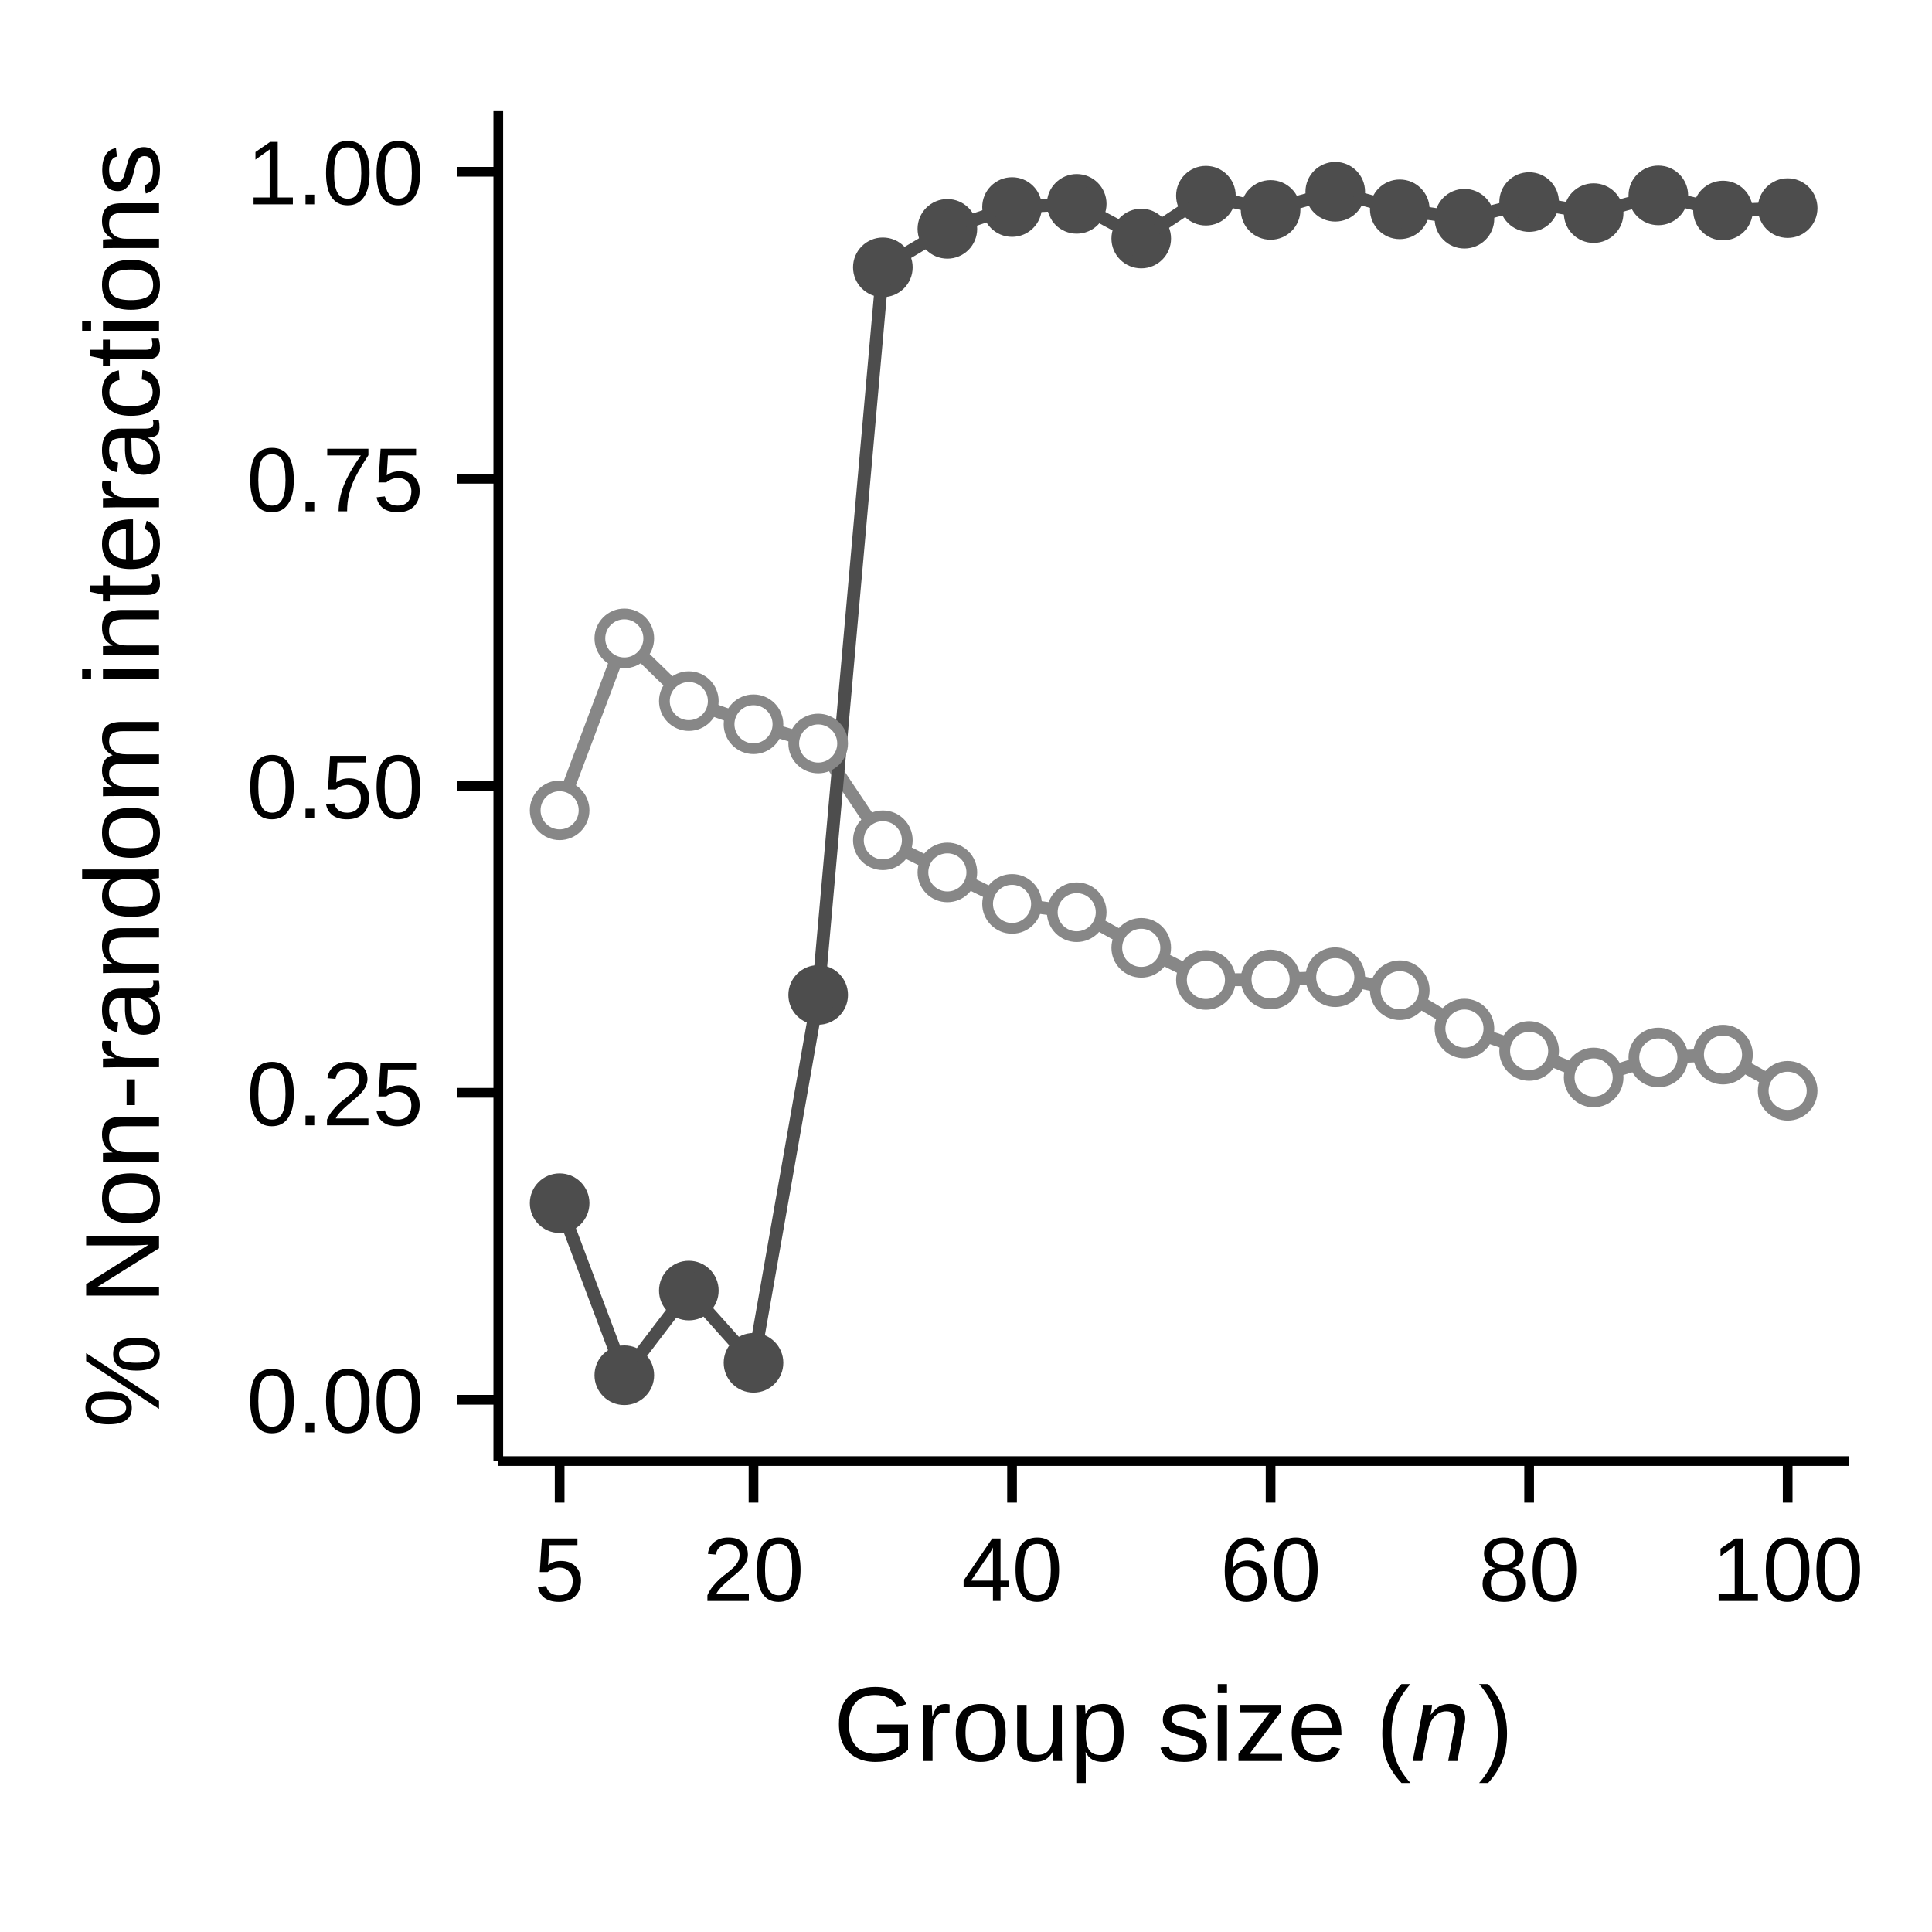
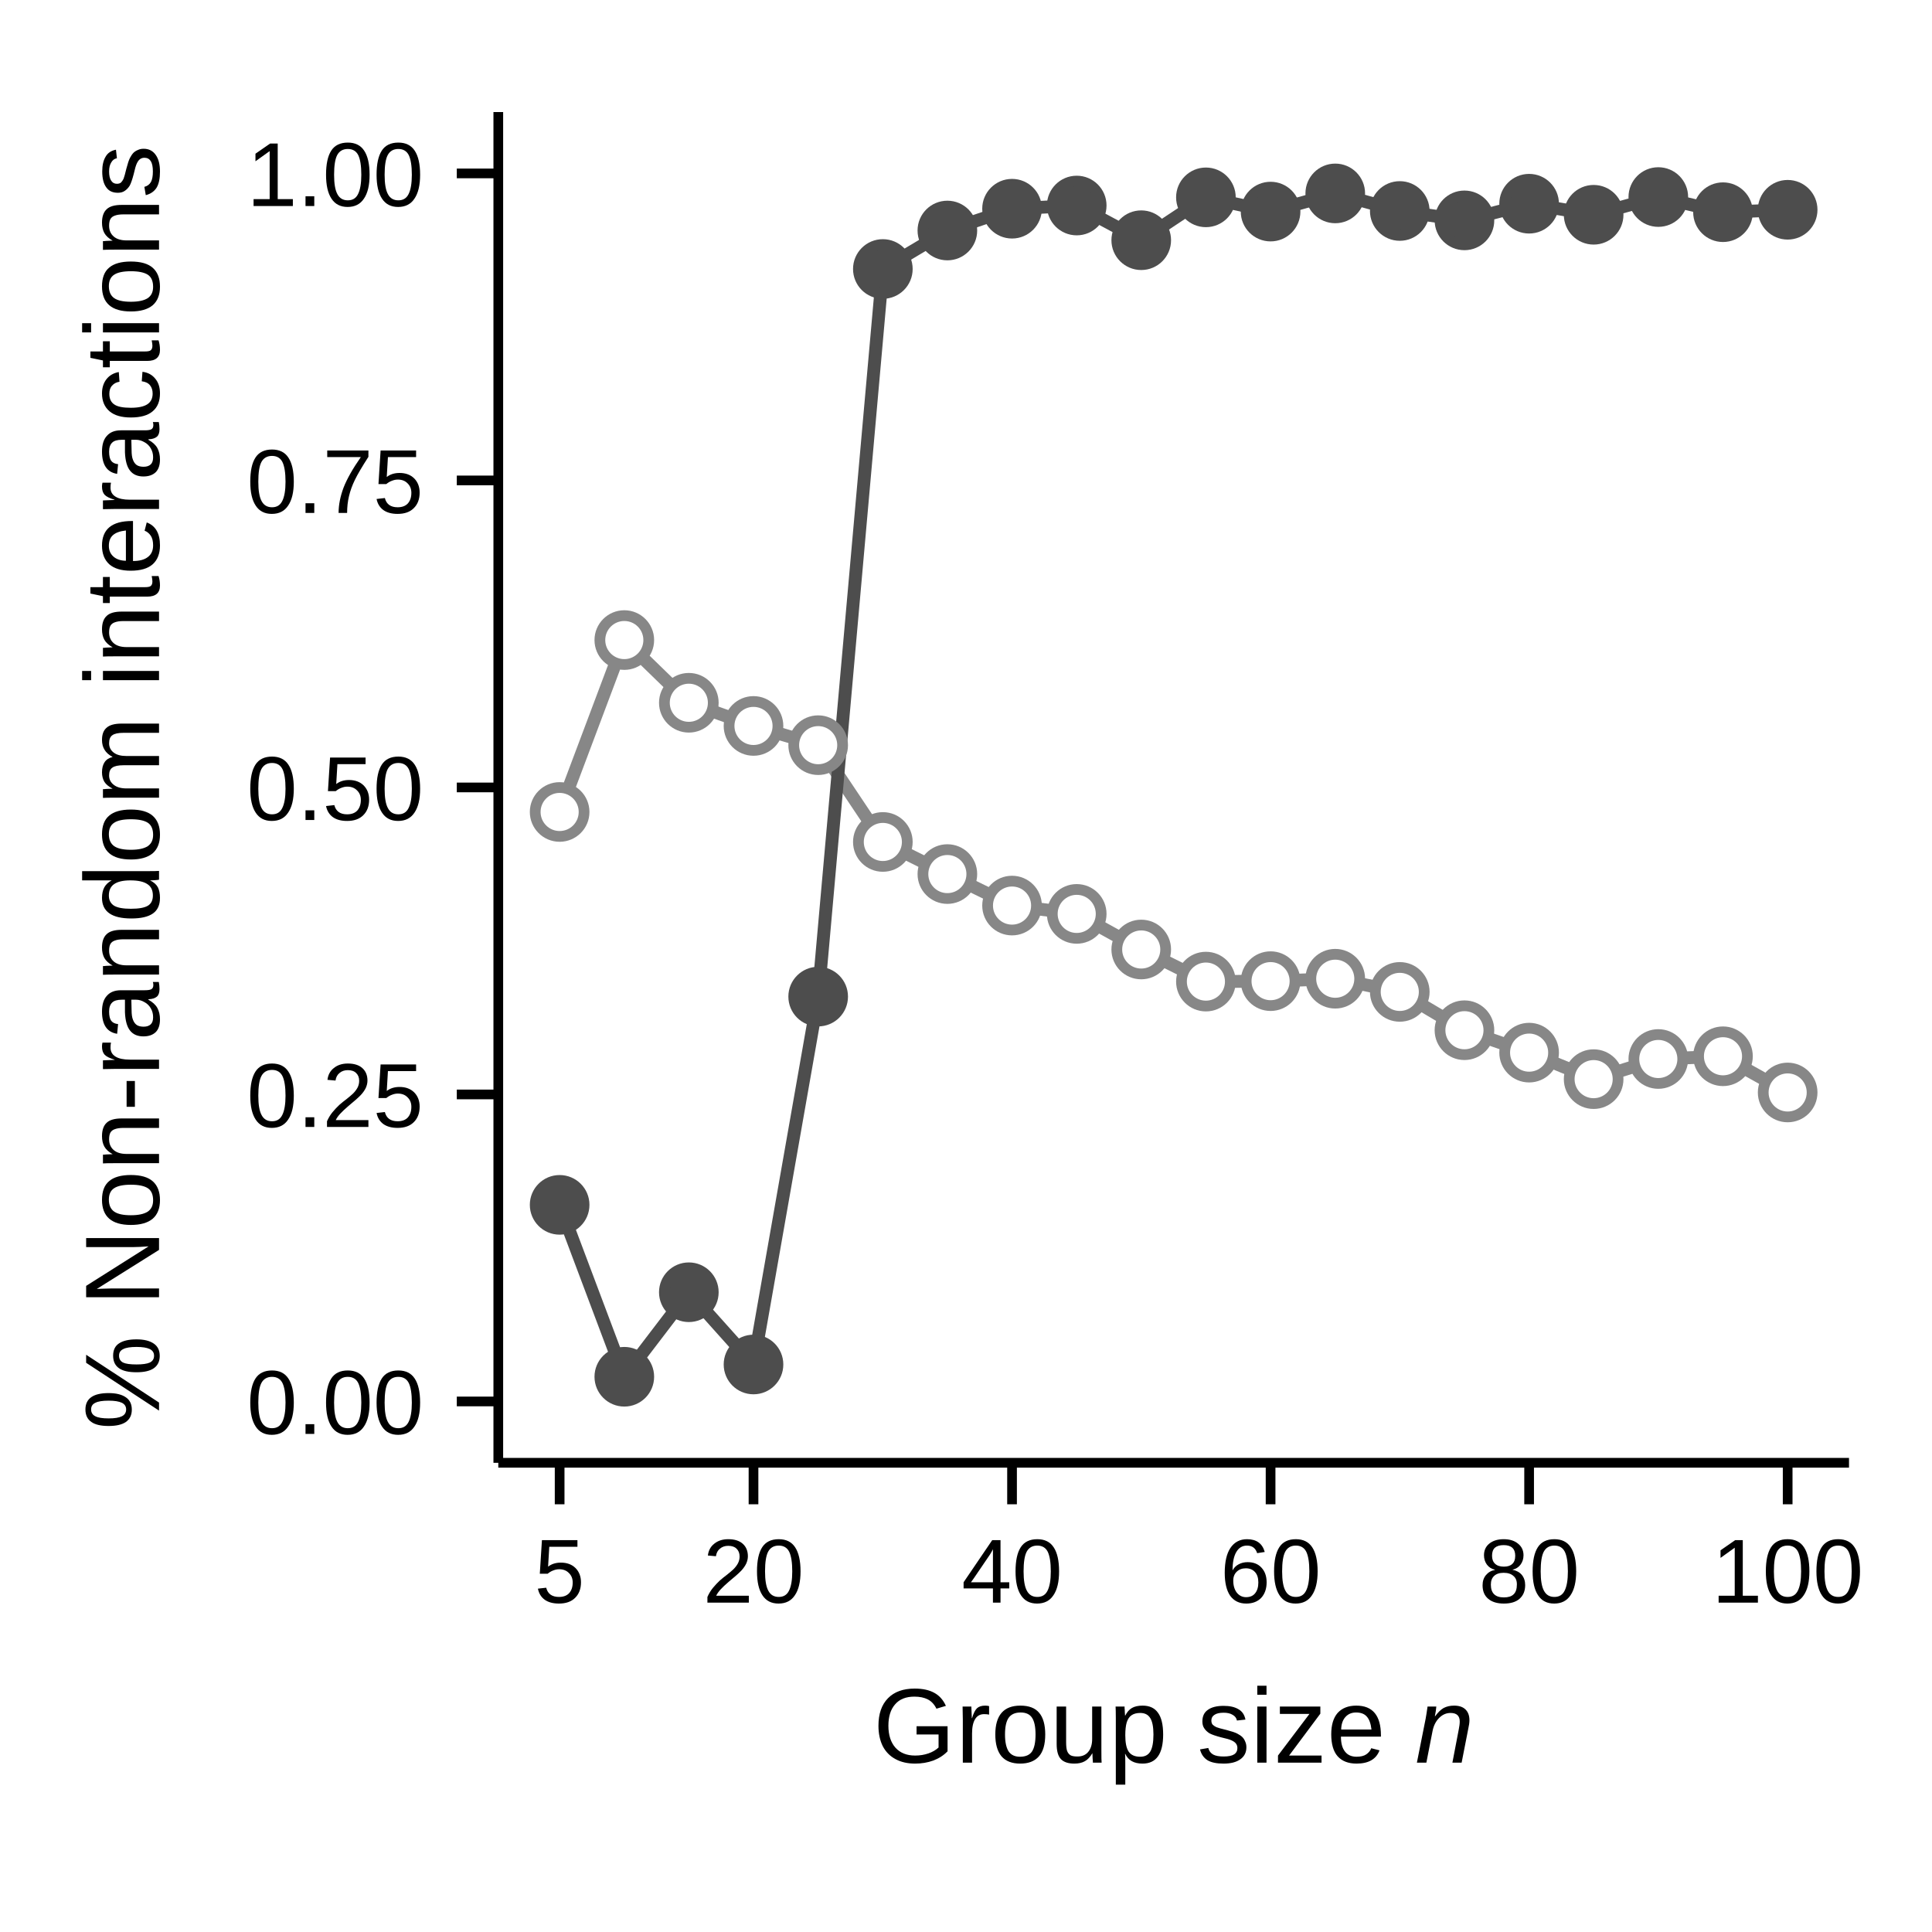
<svg xmlns="http://www.w3.org/2000/svg" viewBox="0 0 127.56 127.56">
  <defs>
    <style type="text/css">
    line, polyline, path, rect, circle {
      fill: none;
      stroke: #000000;
      stroke-linecap: round;
      stroke-linejoin: round;
      stroke-miterlimit: 10.00;
    }
  </style>
  </defs>
  <rect width="100%" height="100%" style="stroke: none; fill: #FFFFFF;" />
  <defs>
-     <clipPath id="cpMHwxMjcuNTU5fDEyNS43NTF8MS44MDc2Mg==">
-       <rect x="0.00" y="1.81" width="127.56" height="123.94" />
+     <clipPath id="cpMHwxMjcuNTU5fDEyNS42NDJ8MS45MTY5OQ==">
+       <rect x="0.00" y="1.92" width="127.56" height="123.73" />
    </clipPath>
  </defs>
-   <rect x="0.00" y="1.81" width="127.56" height="123.94" style="stroke-width: 1.07; stroke: #FFFFFF; fill: #FFFFFF;" clip-path="url(#cpMHwxMjcuNTU5fDEyNS43NTF8MS44MDc2Mg==)" />
+   <rect x="0.00" y="1.92" width="127.56" height="123.73" style="stroke-width: 1.07; stroke: #FFFFFF; fill: #FFFFFF;" clip-path="url(#cpMHwxMjcuNTU5fDEyNS42NDJ8MS45MTY5OQ==)" />
  <defs>
    <clipPath id="cpMHwxMjcuNTU5fDEyNy41NTl8MA==">
      <rect x="0.00" y="0.00" width="127.56" height="127.56" />
    </clipPath>
  </defs>
  <defs>
-     <clipPath id="cpMzIuODk2M3wxMjIuMDh8OTYuNDcwNHw3LjI4NzA3">
-       <rect x="32.90" y="7.29" width="89.18" height="89.18" />
+     <clipPath id="cpMzIuODk2M3wxMjIuMDh8OTYuNTc5OHw3LjM5NjQ0">
+       <rect x="32.90" y="7.40" width="89.18" height="89.18" />
    </clipPath>
  </defs>
-   <rect x="32.90" y="7.29" width="89.18" height="89.18" style="stroke-width: 1.07; stroke: none; fill: #FFFFFF;" clip-path="url(#cpMzIuODk2M3wxMjIuMDh8OTYuNDcwNHw3LjI4NzA3)" />
-   <polyline points="36.95,53.50 41.22,42.15 45.48,46.29 49.75,47.82 54.02,49.09 58.29,55.48 62.55,57.60 66.82,59.68 71.09,60.23 75.35,62.58 79.62,64.70 83.89,64.67 88.16,64.52 92.42,65.38 96.69,67.91 100.96,69.39 105.22,71.14 109.49,69.82 113.76,69.63 118.03,72.02 " style="stroke-width: 0.85; stroke: #878787; stroke-linecap: butt;" clip-path="url(#cpMzIuODk2M3wxMjIuMDh8OTYuNDcwNHw3LjI4NzA3)" />
-   <polyline points="36.95,79.44 41.22,90.80 45.48,85.21 49.75,89.98 54.02,65.69 58.29,17.65 62.55,15.11 66.82,13.67 71.09,13.46 75.35,15.75 79.62,12.92 83.89,13.86 88.16,12.66 92.42,13.82 96.69,14.44 100.96,13.34 105.22,14.07 109.49,12.90 113.76,13.90 118.03,13.74 " style="stroke-width: 0.85; stroke: #4D4D4D; stroke-linecap: butt;" clip-path="url(#cpMzIuODk2M3wxMjIuMDh8OTYuNDcwNHw3LjI4NzA3)" />
-   <circle cx="36.95" cy="53.50" r="1.21pt" style="stroke-width: 0.71; stroke: #878787; fill: #FFFFFF;" clip-path="url(#cpMzIuODk2M3wxMjIuMDh8OTYuNDcwNHw3LjI4NzA3)" />
-   <circle cx="41.22" cy="42.15" r="1.21pt" style="stroke-width: 0.71; stroke: #878787; fill: #FFFFFF;" clip-path="url(#cpMzIuODk2M3wxMjIuMDh8OTYuNDcwNHw3LjI4NzA3)" />
-   <circle cx="45.48" cy="46.29" r="1.21pt" style="stroke-width: 0.71; stroke: #878787; fill: #FFFFFF;" clip-path="url(#cpMzIuODk2M3wxMjIuMDh8OTYuNDcwNHw3LjI4NzA3)" />
-   <circle cx="49.75" cy="47.82" r="1.21pt" style="stroke-width: 0.71; stroke: #878787; fill: #FFFFFF;" clip-path="url(#cpMzIuODk2M3wxMjIuMDh8OTYuNDcwNHw3LjI4NzA3)" />
-   <circle cx="54.02" cy="49.09" r="1.21pt" style="stroke-width: 0.71; stroke: #878787; fill: #FFFFFF;" clip-path="url(#cpMzIuODk2M3wxMjIuMDh8OTYuNDcwNHw3LjI4NzA3)" />
-   <circle cx="58.29" cy="55.48" r="1.21pt" style="stroke-width: 0.71; stroke: #878787; fill: #FFFFFF;" clip-path="url(#cpMzIuODk2M3wxMjIuMDh8OTYuNDcwNHw3LjI4NzA3)" />
-   <circle cx="62.55" cy="57.60" r="1.21pt" style="stroke-width: 0.71; stroke: #878787; fill: #FFFFFF;" clip-path="url(#cpMzIuODk2M3wxMjIuMDh8OTYuNDcwNHw3LjI4NzA3)" />
-   <circle cx="66.82" cy="59.68" r="1.21pt" style="stroke-width: 0.71; stroke: #878787; fill: #FFFFFF;" clip-path="url(#cpMzIuODk2M3wxMjIuMDh8OTYuNDcwNHw3LjI4NzA3)" />
-   <circle cx="71.09" cy="60.23" r="1.21pt" style="stroke-width: 0.71; stroke: #878787; fill: #FFFFFF;" clip-path="url(#cpMzIuODk2M3wxMjIuMDh8OTYuNDcwNHw3LjI4NzA3)" />
-   <circle cx="75.35" cy="62.58" r="1.21pt" style="stroke-width: 0.71; stroke: #878787; fill: #FFFFFF;" clip-path="url(#cpMzIuODk2M3wxMjIuMDh8OTYuNDcwNHw3LjI4NzA3)" />
-   <circle cx="79.62" cy="64.70" r="1.21pt" style="stroke-width: 0.71; stroke: #878787; fill: #FFFFFF;" clip-path="url(#cpMzIuODk2M3wxMjIuMDh8OTYuNDcwNHw3LjI4NzA3)" />
-   <circle cx="83.89" cy="64.67" r="1.21pt" style="stroke-width: 0.71; stroke: #878787; fill: #FFFFFF;" clip-path="url(#cpMzIuODk2M3wxMjIuMDh8OTYuNDcwNHw3LjI4NzA3)" />
-   <circle cx="88.16" cy="64.52" r="1.21pt" style="stroke-width: 0.71; stroke: #878787; fill: #FFFFFF;" clip-path="url(#cpMzIuODk2M3wxMjIuMDh8OTYuNDcwNHw3LjI4NzA3)" />
-   <circle cx="92.42" cy="65.38" r="1.21pt" style="stroke-width: 0.71; stroke: #878787; fill: #FFFFFF;" clip-path="url(#cpMzIuODk2M3wxMjIuMDh8OTYuNDcwNHw3LjI4NzA3)" />
-   <circle cx="96.69" cy="67.91" r="1.21pt" style="stroke-width: 0.71; stroke: #878787; fill: #FFFFFF;" clip-path="url(#cpMzIuODk2M3wxMjIuMDh8OTYuNDcwNHw3LjI4NzA3)" />
-   <circle cx="100.96" cy="69.39" r="1.21pt" style="stroke-width: 0.71; stroke: #878787; fill: #FFFFFF;" clip-path="url(#cpMzIuODk2M3wxMjIuMDh8OTYuNDcwNHw3LjI4NzA3)" />
-   <circle cx="105.22" cy="71.14" r="1.21pt" style="stroke-width: 0.71; stroke: #878787; fill: #FFFFFF;" clip-path="url(#cpMzIuODk2M3wxMjIuMDh8OTYuNDcwNHw3LjI4NzA3)" />
-   <circle cx="109.49" cy="69.82" r="1.21pt" style="stroke-width: 0.71; stroke: #878787; fill: #FFFFFF;" clip-path="url(#cpMzIuODk2M3wxMjIuMDh8OTYuNDcwNHw3LjI4NzA3)" />
-   <circle cx="113.76" cy="69.63" r="1.21pt" style="stroke-width: 0.71; stroke: #878787; fill: #FFFFFF;" clip-path="url(#cpMzIuODk2M3wxMjIuMDh8OTYuNDcwNHw3LjI4NzA3)" />
-   <circle cx="118.03" cy="72.02" r="1.21pt" style="stroke-width: 0.71; stroke: #878787; fill: #FFFFFF;" clip-path="url(#cpMzIuODk2M3wxMjIuMDh8OTYuNDcwNHw3LjI4NzA3)" />
-   <circle cx="36.95" cy="79.44" r="1.21pt" style="stroke-width: 0.71; stroke: #4D4D4D; fill: #4D4D4D;" clip-path="url(#cpMzIuODk2M3wxMjIuMDh8OTYuNDcwNHw3LjI4NzA3)" />
-   <circle cx="41.22" cy="90.80" r="1.21pt" style="stroke-width: 0.71; stroke: #4D4D4D; fill: #4D4D4D;" clip-path="url(#cpMzIuODk2M3wxMjIuMDh8OTYuNDcwNHw3LjI4NzA3)" />
-   <circle cx="45.48" cy="85.21" r="1.21pt" style="stroke-width: 0.71; stroke: #4D4D4D; fill: #4D4D4D;" clip-path="url(#cpMzIuODk2M3wxMjIuMDh8OTYuNDcwNHw3LjI4NzA3)" />
-   <circle cx="49.75" cy="89.98" r="1.21pt" style="stroke-width: 0.71; stroke: #4D4D4D; fill: #4D4D4D;" clip-path="url(#cpMzIuODk2M3wxMjIuMDh8OTYuNDcwNHw3LjI4NzA3)" />
-   <circle cx="54.02" cy="65.69" r="1.21pt" style="stroke-width: 0.71; stroke: #4D4D4D; fill: #4D4D4D;" clip-path="url(#cpMzIuODk2M3wxMjIuMDh8OTYuNDcwNHw3LjI4NzA3)" />
-   <circle cx="58.29" cy="17.65" r="1.21pt" style="stroke-width: 0.71; stroke: #4D4D4D; fill: #4D4D4D;" clip-path="url(#cpMzIuODk2M3wxMjIuMDh8OTYuNDcwNHw3LjI4NzA3)" />
-   <circle cx="62.55" cy="15.11" r="1.21pt" style="stroke-width: 0.71; stroke: #4D4D4D; fill: #4D4D4D;" clip-path="url(#cpMzIuODk2M3wxMjIuMDh8OTYuNDcwNHw3LjI4NzA3)" />
-   <circle cx="66.82" cy="13.67" r="1.21pt" style="stroke-width: 0.71; stroke: #4D4D4D; fill: #4D4D4D;" clip-path="url(#cpMzIuODk2M3wxMjIuMDh8OTYuNDcwNHw3LjI4NzA3)" />
-   <circle cx="71.09" cy="13.46" r="1.21pt" style="stroke-width: 0.71; stroke: #4D4D4D; fill: #4D4D4D;" clip-path="url(#cpMzIuODk2M3wxMjIuMDh8OTYuNDcwNHw3LjI4NzA3)" />
-   <circle cx="75.35" cy="15.75" r="1.21pt" style="stroke-width: 0.71; stroke: #4D4D4D; fill: #4D4D4D;" clip-path="url(#cpMzIuODk2M3wxMjIuMDh8OTYuNDcwNHw3LjI4NzA3)" />
-   <circle cx="79.62" cy="12.92" r="1.21pt" style="stroke-width: 0.71; stroke: #4D4D4D; fill: #4D4D4D;" clip-path="url(#cpMzIuODk2M3wxMjIuMDh8OTYuNDcwNHw3LjI4NzA3)" />
-   <circle cx="83.89" cy="13.86" r="1.21pt" style="stroke-width: 0.71; stroke: #4D4D4D; fill: #4D4D4D;" clip-path="url(#cpMzIuODk2M3wxMjIuMDh8OTYuNDcwNHw3LjI4NzA3)" />
-   <circle cx="88.16" cy="12.66" r="1.21pt" style="stroke-width: 0.71; stroke: #4D4D4D; fill: #4D4D4D;" clip-path="url(#cpMzIuODk2M3wxMjIuMDh8OTYuNDcwNHw3LjI4NzA3)" />
-   <circle cx="92.42" cy="13.82" r="1.21pt" style="stroke-width: 0.71; stroke: #4D4D4D; fill: #4D4D4D;" clip-path="url(#cpMzIuODk2M3wxMjIuMDh8OTYuNDcwNHw3LjI4NzA3)" />
-   <circle cx="96.69" cy="14.44" r="1.21pt" style="stroke-width: 0.71; stroke: #4D4D4D; fill: #4D4D4D;" clip-path="url(#cpMzIuODk2M3wxMjIuMDh8OTYuNDcwNHw3LjI4NzA3)" />
-   <circle cx="100.96" cy="13.34" r="1.21pt" style="stroke-width: 0.71; stroke: #4D4D4D; fill: #4D4D4D;" clip-path="url(#cpMzIuODk2M3wxMjIuMDh8OTYuNDcwNHw3LjI4NzA3)" />
-   <circle cx="105.22" cy="14.07" r="1.21pt" style="stroke-width: 0.71; stroke: #4D4D4D; fill: #4D4D4D;" clip-path="url(#cpMzIuODk2M3wxMjIuMDh8OTYuNDcwNHw3LjI4NzA3)" />
-   <circle cx="109.49" cy="12.90" r="1.21pt" style="stroke-width: 0.71; stroke: #4D4D4D; fill: #4D4D4D;" clip-path="url(#cpMzIuODk2M3wxMjIuMDh8OTYuNDcwNHw3LjI4NzA3)" />
-   <circle cx="113.76" cy="13.90" r="1.21pt" style="stroke-width: 0.71; stroke: #4D4D4D; fill: #4D4D4D;" clip-path="url(#cpMzIuODk2M3wxMjIuMDh8OTYuNDcwNHw3LjI4NzA3)" />
-   <circle cx="118.03" cy="13.74" r="1.21pt" style="stroke-width: 0.71; stroke: #4D4D4D; fill: #4D4D4D;" clip-path="url(#cpMzIuODk2M3wxMjIuMDh8OTYuNDcwNHw3LjI4NzA3)" />
+   <rect x="32.90" y="7.40" width="89.18" height="89.18" style="stroke-width: 1.07; stroke: none; fill: #FFFFFF;" clip-path="url(#cpMzIuODk2M3wxMjIuMDh8OTYuNTc5OHw3LjM5NjQ0)" />
+   <polyline points="36.95,53.61 41.22,42.26 45.48,46.40 49.75,47.93 54.02,49.20 58.29,55.59 62.55,57.71 66.82,59.79 71.09,60.34 75.35,62.69 79.62,64.81 83.89,64.78 88.16,64.62 92.42,65.49 96.69,68.02 100.96,69.50 105.22,71.25 109.49,69.92 113.76,69.74 118.03,72.13 " style="stroke-width: 0.85; stroke: #878787; stroke-linecap: butt;" clip-path="url(#cpMzIuODk2M3wxMjIuMDh8OTYuNTc5OHw3LjM5NjQ0)" />
+   <polyline points="36.95,79.55 41.22,90.90 45.48,85.32 49.75,90.09 54.02,65.80 58.29,17.76 62.55,15.22 66.82,13.78 71.09,13.57 75.35,15.86 79.62,13.03 83.89,13.97 88.16,12.77 92.42,13.93 96.69,14.55 100.96,13.45 105.22,14.18 109.49,13.01 113.76,14.01 118.03,13.85 " style="stroke-width: 0.85; stroke: #4D4D4D; stroke-linecap: butt;" clip-path="url(#cpMzIuODk2M3wxMjIuMDh8OTYuNTc5OHw3LjM5NjQ0)" />
+   <circle cx="36.95" cy="53.61" r="1.21pt" style="stroke-width: 0.71; stroke: #878787; fill: #FFFFFF;" clip-path="url(#cpMzIuODk2M3wxMjIuMDh8OTYuNTc5OHw3LjM5NjQ0)" />
+   <circle cx="41.22" cy="42.26" r="1.21pt" style="stroke-width: 0.71; stroke: #878787; fill: #FFFFFF;" clip-path="url(#cpMzIuODk2M3wxMjIuMDh8OTYuNTc5OHw3LjM5NjQ0)" />
+   <circle cx="45.48" cy="46.40" r="1.21pt" style="stroke-width: 0.71; stroke: #878787; fill: #FFFFFF;" clip-path="url(#cpMzIuODk2M3wxMjIuMDh8OTYuNTc5OHw3LjM5NjQ0)" />
+   <circle cx="49.75" cy="47.93" r="1.21pt" style="stroke-width: 0.71; stroke: #878787; fill: #FFFFFF;" clip-path="url(#cpMzIuODk2M3wxMjIuMDh8OTYuNTc5OHw3LjM5NjQ0)" />
+   <circle cx="54.02" cy="49.20" r="1.21pt" style="stroke-width: 0.71; stroke: #878787; fill: #FFFFFF;" clip-path="url(#cpMzIuODk2M3wxMjIuMDh8OTYuNTc5OHw3LjM5NjQ0)" />
+   <circle cx="58.29" cy="55.59" r="1.21pt" style="stroke-width: 0.71; stroke: #878787; fill: #FFFFFF;" clip-path="url(#cpMzIuODk2M3wxMjIuMDh8OTYuNTc5OHw3LjM5NjQ0)" />
+   <circle cx="62.55" cy="57.71" r="1.21pt" style="stroke-width: 0.71; stroke: #878787; fill: #FFFFFF;" clip-path="url(#cpMzIuODk2M3wxMjIuMDh8OTYuNTc5OHw3LjM5NjQ0)" />
+   <circle cx="66.82" cy="59.79" r="1.21pt" style="stroke-width: 0.71; stroke: #878787; fill: #FFFFFF;" clip-path="url(#cpMzIuODk2M3wxMjIuMDh8OTYuNTc5OHw3LjM5NjQ0)" />
+   <circle cx="71.09" cy="60.34" r="1.21pt" style="stroke-width: 0.71; stroke: #878787; fill: #FFFFFF;" clip-path="url(#cpMzIuODk2M3wxMjIuMDh8OTYuNTc5OHw3LjM5NjQ0)" />
+   <circle cx="75.35" cy="62.69" r="1.21pt" style="stroke-width: 0.71; stroke: #878787; fill: #FFFFFF;" clip-path="url(#cpMzIuODk2M3wxMjIuMDh8OTYuNTc5OHw3LjM5NjQ0)" />
+   <circle cx="79.62" cy="64.81" r="1.21pt" style="stroke-width: 0.71; stroke: #878787; fill: #FFFFFF;" clip-path="url(#cpMzIuODk2M3wxMjIuMDh8OTYuNTc5OHw3LjM5NjQ0)" />
+   <circle cx="83.89" cy="64.78" r="1.21pt" style="stroke-width: 0.71; stroke: #878787; fill: #FFFFFF;" clip-path="url(#cpMzIuODk2M3wxMjIuMDh8OTYuNTc5OHw3LjM5NjQ0)" />
+   <circle cx="88.16" cy="64.62" r="1.21pt" style="stroke-width: 0.71; stroke: #878787; fill: #FFFFFF;" clip-path="url(#cpMzIuODk2M3wxMjIuMDh8OTYuNTc5OHw3LjM5NjQ0)" />
+   <circle cx="92.42" cy="65.49" r="1.21pt" style="stroke-width: 0.71; stroke: #878787; fill: #FFFFFF;" clip-path="url(#cpMzIuODk2M3wxMjIuMDh8OTYuNTc5OHw3LjM5NjQ0)" />
+   <circle cx="96.69" cy="68.02" r="1.21pt" style="stroke-width: 0.71; stroke: #878787; fill: #FFFFFF;" clip-path="url(#cpMzIuODk2M3wxMjIuMDh8OTYuNTc5OHw3LjM5NjQ0)" />
+   <circle cx="100.96" cy="69.50" r="1.21pt" style="stroke-width: 0.71; stroke: #878787; fill: #FFFFFF;" clip-path="url(#cpMzIuODk2M3wxMjIuMDh8OTYuNTc5OHw3LjM5NjQ0)" />
+   <circle cx="105.22" cy="71.25" r="1.21pt" style="stroke-width: 0.71; stroke: #878787; fill: #FFFFFF;" clip-path="url(#cpMzIuODk2M3wxMjIuMDh8OTYuNTc5OHw3LjM5NjQ0)" />
+   <circle cx="109.49" cy="69.92" r="1.21pt" style="stroke-width: 0.71; stroke: #878787; fill: #FFFFFF;" clip-path="url(#cpMzIuODk2M3wxMjIuMDh8OTYuNTc5OHw3LjM5NjQ0)" />
+   <circle cx="113.76" cy="69.74" r="1.21pt" style="stroke-width: 0.71; stroke: #878787; fill: #FFFFFF;" clip-path="url(#cpMzIuODk2M3wxMjIuMDh8OTYuNTc5OHw3LjM5NjQ0)" />
+   <circle cx="118.03" cy="72.13" r="1.21pt" style="stroke-width: 0.71; stroke: #878787; fill: #FFFFFF;" clip-path="url(#cpMzIuODk2M3wxMjIuMDh8OTYuNTc5OHw3LjM5NjQ0)" />
+   <circle cx="36.95" cy="79.55" r="1.21pt" style="stroke-width: 0.71; stroke: #4D4D4D; fill: #4D4D4D;" clip-path="url(#cpMzIuODk2M3wxMjIuMDh8OTYuNTc5OHw3LjM5NjQ0)" />
+   <circle cx="41.22" cy="90.90" r="1.21pt" style="stroke-width: 0.71; stroke: #4D4D4D; fill: #4D4D4D;" clip-path="url(#cpMzIuODk2M3wxMjIuMDh8OTYuNTc5OHw3LjM5NjQ0)" />
+   <circle cx="45.48" cy="85.32" r="1.21pt" style="stroke-width: 0.71; stroke: #4D4D4D; fill: #4D4D4D;" clip-path="url(#cpMzIuODk2M3wxMjIuMDh8OTYuNTc5OHw3LjM5NjQ0)" />
+   <circle cx="49.75" cy="90.09" r="1.21pt" style="stroke-width: 0.71; stroke: #4D4D4D; fill: #4D4D4D;" clip-path="url(#cpMzIuODk2M3wxMjIuMDh8OTYuNTc5OHw3LjM5NjQ0)" />
+   <circle cx="54.02" cy="65.80" r="1.21pt" style="stroke-width: 0.71; stroke: #4D4D4D; fill: #4D4D4D;" clip-path="url(#cpMzIuODk2M3wxMjIuMDh8OTYuNTc5OHw3LjM5NjQ0)" />
+   <circle cx="58.29" cy="17.76" r="1.21pt" style="stroke-width: 0.71; stroke: #4D4D4D; fill: #4D4D4D;" clip-path="url(#cpMzIuODk2M3wxMjIuMDh8OTYuNTc5OHw3LjM5NjQ0)" />
+   <circle cx="62.55" cy="15.22" r="1.21pt" style="stroke-width: 0.71; stroke: #4D4D4D; fill: #4D4D4D;" clip-path="url(#cpMzIuODk2M3wxMjIuMDh8OTYuNTc5OHw3LjM5NjQ0)" />
+   <circle cx="66.82" cy="13.78" r="1.21pt" style="stroke-width: 0.71; stroke: #4D4D4D; fill: #4D4D4D;" clip-path="url(#cpMzIuODk2M3wxMjIuMDh8OTYuNTc5OHw3LjM5NjQ0)" />
+   <circle cx="71.09" cy="13.57" r="1.21pt" style="stroke-width: 0.71; stroke: #4D4D4D; fill: #4D4D4D;" clip-path="url(#cpMzIuODk2M3wxMjIuMDh8OTYuNTc5OHw3LjM5NjQ0)" />
+   <circle cx="75.35" cy="15.86" r="1.21pt" style="stroke-width: 0.71; stroke: #4D4D4D; fill: #4D4D4D;" clip-path="url(#cpMzIuODk2M3wxMjIuMDh8OTYuNTc5OHw3LjM5NjQ0)" />
+   <circle cx="79.62" cy="13.03" r="1.21pt" style="stroke-width: 0.71; stroke: #4D4D4D; fill: #4D4D4D;" clip-path="url(#cpMzIuODk2M3wxMjIuMDh8OTYuNTc5OHw3LjM5NjQ0)" />
+   <circle cx="83.89" cy="13.97" r="1.21pt" style="stroke-width: 0.71; stroke: #4D4D4D; fill: #4D4D4D;" clip-path="url(#cpMzIuODk2M3wxMjIuMDh8OTYuNTc5OHw3LjM5NjQ0)" />
+   <circle cx="88.16" cy="12.77" r="1.21pt" style="stroke-width: 0.71; stroke: #4D4D4D; fill: #4D4D4D;" clip-path="url(#cpMzIuODk2M3wxMjIuMDh8OTYuNTc5OHw3LjM5NjQ0)" />
+   <circle cx="92.42" cy="13.93" r="1.21pt" style="stroke-width: 0.71; stroke: #4D4D4D; fill: #4D4D4D;" clip-path="url(#cpMzIuODk2M3wxMjIuMDh8OTYuNTc5OHw3LjM5NjQ0)" />
+   <circle cx="96.69" cy="14.55" r="1.21pt" style="stroke-width: 0.71; stroke: #4D4D4D; fill: #4D4D4D;" clip-path="url(#cpMzIuODk2M3wxMjIuMDh8OTYuNTc5OHw3LjM5NjQ0)" />
+   <circle cx="100.96" cy="13.45" r="1.21pt" style="stroke-width: 0.71; stroke: #4D4D4D; fill: #4D4D4D;" clip-path="url(#cpMzIuODk2M3wxMjIuMDh8OTYuNTc5OHw3LjM5NjQ0)" />
+   <circle cx="105.22" cy="14.18" r="1.21pt" style="stroke-width: 0.71; stroke: #4D4D4D; fill: #4D4D4D;" clip-path="url(#cpMzIuODk2M3wxMjIuMDh8OTYuNTc5OHw3LjM5NjQ0)" />
+   <circle cx="109.49" cy="13.01" r="1.21pt" style="stroke-width: 0.71; stroke: #4D4D4D; fill: #4D4D4D;" clip-path="url(#cpMzIuODk2M3wxMjIuMDh8OTYuNTc5OHw3LjM5NjQ0)" />
+   <circle cx="113.76" cy="14.01" r="1.21pt" style="stroke-width: 0.71; stroke: #4D4D4D; fill: #4D4D4D;" clip-path="url(#cpMzIuODk2M3wxMjIuMDh8OTYuNTc5OHw3LjM5NjQ0)" />
+   <circle cx="118.03" cy="13.85" r="1.21pt" style="stroke-width: 0.71; stroke: #4D4D4D; fill: #4D4D4D;" clip-path="url(#cpMzIuODk2M3wxMjIuMDh8OTYuNTc5OHw3LjM5NjQ0)" />
  <defs>
    <clipPath id="cpMHwxMjcuNTU5fDEyNy41NTl8MA==">
      <rect x="0.00" y="0.00" width="127.56" height="127.56" />
    </clipPath>
  </defs>
-   <polyline points="32.90,96.47 32.90,7.29 " style="stroke-width: 0.64; stroke-linecap: butt;" clip-path="url(#cpMHwxMjcuNTU5fDEyNy41NTl8MA==)" />
+   <polyline points="32.90,96.58 32.90,7.40 " style="stroke-width: 0.64; stroke-linecap: butt;" clip-path="url(#cpMHwxMjcuNTU5fDEyNy41NTl8MA==)" />
  <g clip-path="url(#cpMHwxMjcuNTU5fDEyNy41NTl8MA==)">
-     <text x="16.29" y="94.57" style="font-size: 6.00px; font-family: Arial;" textLength="11.68px" lengthAdjust="spacingAndGlyphs">0.00</text>
+     <text x="16.29" y="94.67" style="font-size: 6.00px; font-family: Arial;" textLength="11.68px" lengthAdjust="spacingAndGlyphs">0.00</text>
  </g>
  <g clip-path="url(#cpMHwxMjcuNTU5fDEyNy41NTl8MA==)">
-     <text x="16.29" y="74.30" style="font-size: 6.00px; font-family: Arial;" textLength="11.68px" lengthAdjust="spacingAndGlyphs">0.25</text>
+     <text x="16.29" y="74.41" style="font-size: 6.00px; font-family: Arial;" textLength="11.68px" lengthAdjust="spacingAndGlyphs">0.25</text>
  </g>
  <g clip-path="url(#cpMHwxMjcuNTU5fDEyNy41NTl8MA==)">
-     <text x="16.29" y="54.03" style="font-size: 6.00px; font-family: Arial;" textLength="11.68px" lengthAdjust="spacingAndGlyphs">0.50</text>
+     <text x="16.29" y="54.14" style="font-size: 6.00px; font-family: Arial;" textLength="11.68px" lengthAdjust="spacingAndGlyphs">0.50</text>
  </g>
  <g clip-path="url(#cpMHwxMjcuNTU5fDEyNy41NTl8MA==)">
-     <text x="16.29" y="33.76" style="font-size: 6.00px; font-family: Arial;" textLength="11.68px" lengthAdjust="spacingAndGlyphs">0.75</text>
+     <text x="16.29" y="33.87" style="font-size: 6.00px; font-family: Arial;" textLength="11.68px" lengthAdjust="spacingAndGlyphs">0.75</text>
  </g>
  <g clip-path="url(#cpMHwxMjcuNTU5fDEyNy41NTl8MA==)">
-     <text x="16.29" y="13.49" style="font-size: 6.00px; font-family: Arial;" textLength="11.68px" lengthAdjust="spacingAndGlyphs">1.00</text>
+     <text x="16.29" y="13.60" style="font-size: 6.00px; font-family: Arial;" textLength="11.68px" lengthAdjust="spacingAndGlyphs">1.00</text>
  </g>
-   <polyline points="30.16,92.42 32.90,92.42 " style="stroke-width: 0.64; stroke-linecap: butt;" clip-path="url(#cpMHwxMjcuNTU5fDEyNy41NTl8MA==)" />
-   <polyline points="30.16,72.15 32.90,72.15 " style="stroke-width: 0.64; stroke-linecap: butt;" clip-path="url(#cpMHwxMjcuNTU5fDEyNy41NTl8MA==)" />
-   <polyline points="30.16,51.88 32.90,51.88 " style="stroke-width: 0.64; stroke-linecap: butt;" clip-path="url(#cpMHwxMjcuNTU5fDEyNy41NTl8MA==)" />
-   <polyline points="30.16,31.61 32.90,31.61 " style="stroke-width: 0.64; stroke-linecap: butt;" clip-path="url(#cpMHwxMjcuNTU5fDEyNy41NTl8MA==)" />
-   <polyline points="30.16,11.34 32.90,11.34 " style="stroke-width: 0.64; stroke-linecap: butt;" clip-path="url(#cpMHwxMjcuNTU5fDEyNy41NTl8MA==)" />
-   <polyline points="32.90,96.47 122.08,96.47 " style="stroke-width: 0.64; stroke-linecap: butt;" clip-path="url(#cpMHwxMjcuNTU5fDEyNy41NTl8MA==)" />
-   <polyline points="36.95,99.21 36.95,96.47 " style="stroke-width: 0.64; stroke-linecap: butt;" clip-path="url(#cpMHwxMjcuNTU5fDEyNy41NTl8MA==)" />
-   <polyline points="49.75,99.21 49.75,96.47 " style="stroke-width: 0.64; stroke-linecap: butt;" clip-path="url(#cpMHwxMjcuNTU5fDEyNy41NTl8MA==)" />
-   <polyline points="66.82,99.21 66.82,96.47 " style="stroke-width: 0.64; stroke-linecap: butt;" clip-path="url(#cpMHwxMjcuNTU5fDEyNy41NTl8MA==)" />
-   <polyline points="83.89,99.21 83.89,96.47 " style="stroke-width: 0.64; stroke-linecap: butt;" clip-path="url(#cpMHwxMjcuNTU5fDEyNy41NTl8MA==)" />
-   <polyline points="100.96,99.21 100.96,96.47 " style="stroke-width: 0.64; stroke-linecap: butt;" clip-path="url(#cpMHwxMjcuNTU5fDEyNy41NTl8MA==)" />
-   <polyline points="118.03,99.21 118.03,96.47 " style="stroke-width: 0.64; stroke-linecap: butt;" clip-path="url(#cpMHwxMjcuNTU5fDEyNy41NTl8MA==)" />
+   <polyline points="30.16,92.53 32.90,92.53 " style="stroke-width: 0.64; stroke-linecap: butt;" clip-path="url(#cpMHwxMjcuNTU5fDEyNy41NTl8MA==)" />
+   <polyline points="30.16,72.26 32.90,72.26 " style="stroke-width: 0.64; stroke-linecap: butt;" clip-path="url(#cpMHwxMjcuNTU5fDEyNy41NTl8MA==)" />
+   <polyline points="30.16,51.99 32.90,51.99 " style="stroke-width: 0.64; stroke-linecap: butt;" clip-path="url(#cpMHwxMjcuNTU5fDEyNy41NTl8MA==)" />
+   <polyline points="30.16,31.72 32.90,31.72 " style="stroke-width: 0.64; stroke-linecap: butt;" clip-path="url(#cpMHwxMjcuNTU5fDEyNy41NTl8MA==)" />
+   <polyline points="30.16,11.45 32.90,11.45 " style="stroke-width: 0.64; stroke-linecap: butt;" clip-path="url(#cpMHwxMjcuNTU5fDEyNy41NTl8MA==)" />
+   <polyline points="32.90,96.58 122.08,96.58 " style="stroke-width: 0.64; stroke-linecap: butt;" clip-path="url(#cpMHwxMjcuNTU5fDEyNy41NTl8MA==)" />
+   <polyline points="36.95,99.32 36.95,96.58 " style="stroke-width: 0.64; stroke-linecap: butt;" clip-path="url(#cpMHwxMjcuNTU5fDEyNy41NTl8MA==)" />
+   <polyline points="49.75,99.32 49.75,96.58 " style="stroke-width: 0.64; stroke-linecap: butt;" clip-path="url(#cpMHwxMjcuNTU5fDEyNy41NTl8MA==)" />
+   <polyline points="66.82,99.32 66.82,96.58 " style="stroke-width: 0.64; stroke-linecap: butt;" clip-path="url(#cpMHwxMjcuNTU5fDEyNy41NTl8MA==)" />
+   <polyline points="83.89,99.32 83.89,96.58 " style="stroke-width: 0.64; stroke-linecap: butt;" clip-path="url(#cpMHwxMjcuNTU5fDEyNy41NTl8MA==)" />
+   <polyline points="100.96,99.32 100.96,96.58 " style="stroke-width: 0.64; stroke-linecap: butt;" clip-path="url(#cpMHwxMjcuNTU5fDEyNy41NTl8MA==)" />
+   <polyline points="118.03,99.32 118.03,96.58 " style="stroke-width: 0.64; stroke-linecap: butt;" clip-path="url(#cpMHwxMjcuNTU5fDEyNy41NTl8MA==)" />
  <g clip-path="url(#cpMHwxMjcuNTU5fDEyNy41NTl8MA==)">
-     <text x="35.28" y="105.70" style="font-size: 6.00px; font-family: Arial;" textLength="3.34px" lengthAdjust="spacingAndGlyphs">5</text>
+     <text x="35.28" y="105.81" style="font-size: 6.00px; font-family: Arial;" textLength="3.34px" lengthAdjust="spacingAndGlyphs">5</text>
  </g>
  <g clip-path="url(#cpMHwxMjcuNTU5fDEyNy41NTl8MA==)">
-     <text x="46.41" y="105.70" style="font-size: 6.00px; font-family: Arial;" textLength="6.67px" lengthAdjust="spacingAndGlyphs">20</text>
+     <text x="46.41" y="105.81" style="font-size: 6.00px; font-family: Arial;" textLength="6.67px" lengthAdjust="spacingAndGlyphs">20</text>
  </g>
  <g clip-path="url(#cpMHwxMjcuNTU5fDEyNy41NTl8MA==)">
-     <text x="63.48" y="105.70" style="font-size: 6.00px; font-family: Arial;" textLength="6.67px" lengthAdjust="spacingAndGlyphs">40</text>
+     <text x="63.48" y="105.81" style="font-size: 6.00px; font-family: Arial;" textLength="6.67px" lengthAdjust="spacingAndGlyphs">40</text>
  </g>
  <g clip-path="url(#cpMHwxMjcuNTU5fDEyNy41NTl8MA==)">
-     <text x="80.55" y="105.70" style="font-size: 6.00px; font-family: Arial;" textLength="6.67px" lengthAdjust="spacingAndGlyphs">60</text>
+     <text x="80.55" y="105.81" style="font-size: 6.00px; font-family: Arial;" textLength="6.67px" lengthAdjust="spacingAndGlyphs">60</text>
  </g>
  <g clip-path="url(#cpMHwxMjcuNTU5fDEyNy41NTl8MA==)">
-     <text x="97.62" y="105.70" style="font-size: 6.00px; font-family: Arial;" textLength="6.67px" lengthAdjust="spacingAndGlyphs">80</text>
+     <text x="97.62" y="105.81" style="font-size: 6.00px; font-family: Arial;" textLength="6.67px" lengthAdjust="spacingAndGlyphs">80</text>
  </g>
  <g clip-path="url(#cpMHwxMjcuNTU5fDEyNy41NTl8MA==)">
-     <text x="113.02" y="105.70" style="font-size: 6.00px; font-family: Arial;" textLength="10.01px" lengthAdjust="spacingAndGlyphs">100</text>
+     <text x="113.02" y="105.81" style="font-size: 6.00px; font-family: Arial;" textLength="10.01px" lengthAdjust="spacingAndGlyphs">100</text>
  </g>
  <g clip-path="url(#cpMHwxMjcuNTU5fDEyNy41NTl8MA==)">
-     <text x="55.03" y="116.27" style="font-size: 7.00px; font-family: Arial;" textLength="38.12px" lengthAdjust="spacingAndGlyphs">Group size (</text>
+     <text x="57.64" y="116.38" style="font-size: 7.00px; font-family: Arial;" textLength="35.79px" lengthAdjust="spacingAndGlyphs">Group size </text>
  </g>
  <g clip-path="url(#cpMHwxMjcuNTU5fDEyNy41NTl8MA==)">
-     <text x="93.16" y="116.27" style="font-size: 7.00px; font-style: italic; font-family: Arial;" textLength="3.89px" lengthAdjust="spacingAndGlyphs">n</text>
+     <text x="93.44" y="116.38" style="font-size: 7.00px; font-style: italic; font-family: Arial;" textLength="3.89px" lengthAdjust="spacingAndGlyphs">n</text>
  </g>
  <g clip-path="url(#cpMHwxMjcuNTU5fDEyNy41NTl8MA==)">
-     <text x="97.61" y="116.27" style="font-size: 7.00px; font-family: Arial;" textLength="2.33px" lengthAdjust="spacingAndGlyphs">)</text>
-   </g>
-   <g clip-path="url(#cpMHwxMjcuNTU5fDEyNy41NTl8MA==)">
-     <text transform="translate(10.50,94.29) rotate(-90)" style="font-size: 7.00px; font-family: Arial;" textLength="84.82px" lengthAdjust="spacingAndGlyphs">% Non-random interactions</text>
+     <text transform="translate(10.50,94.40) rotate(-90)" style="font-size: 7.00px; font-family: Arial;" textLength="84.82px" lengthAdjust="spacingAndGlyphs">% Non-random interactions</text>
  </g>
</svg>
